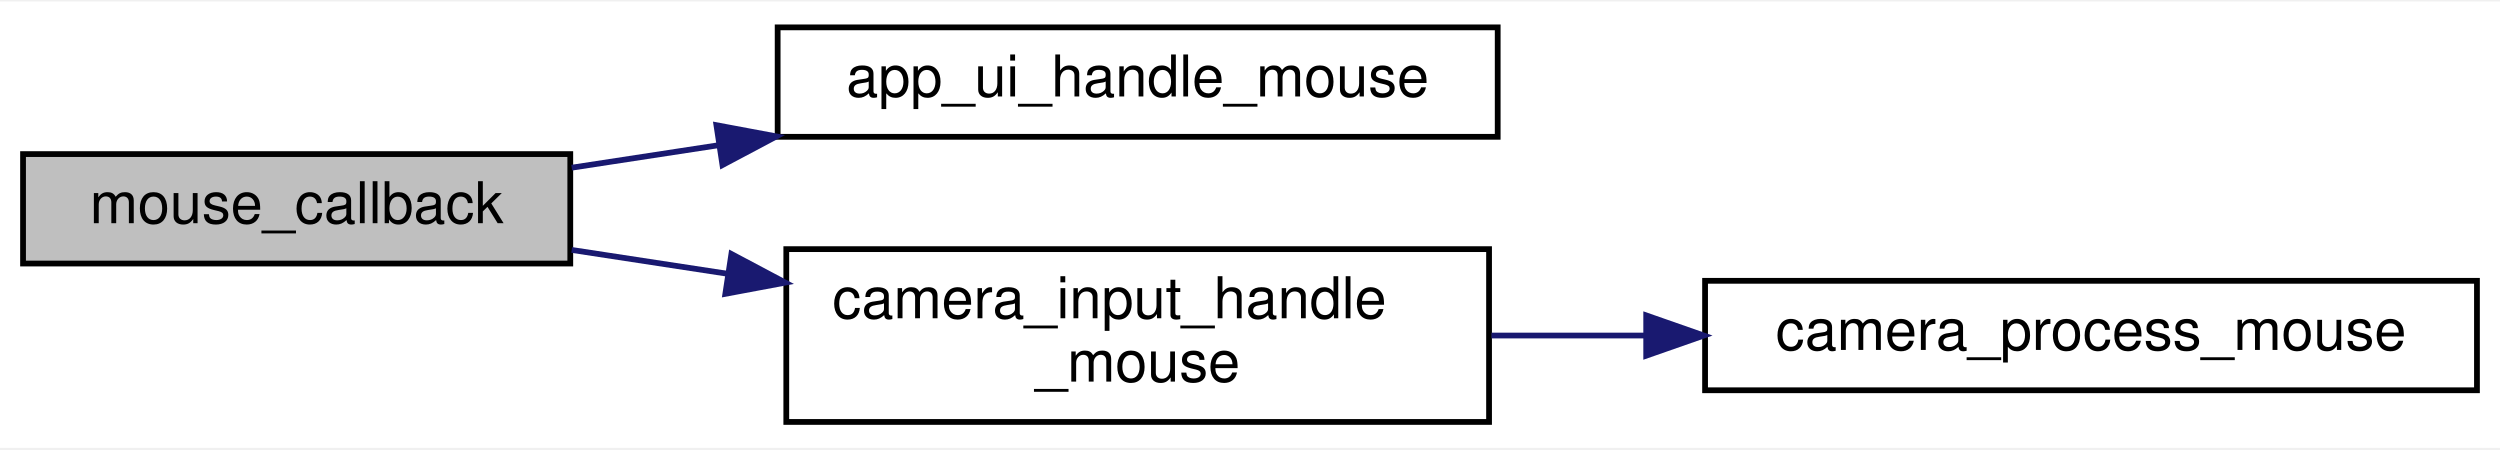
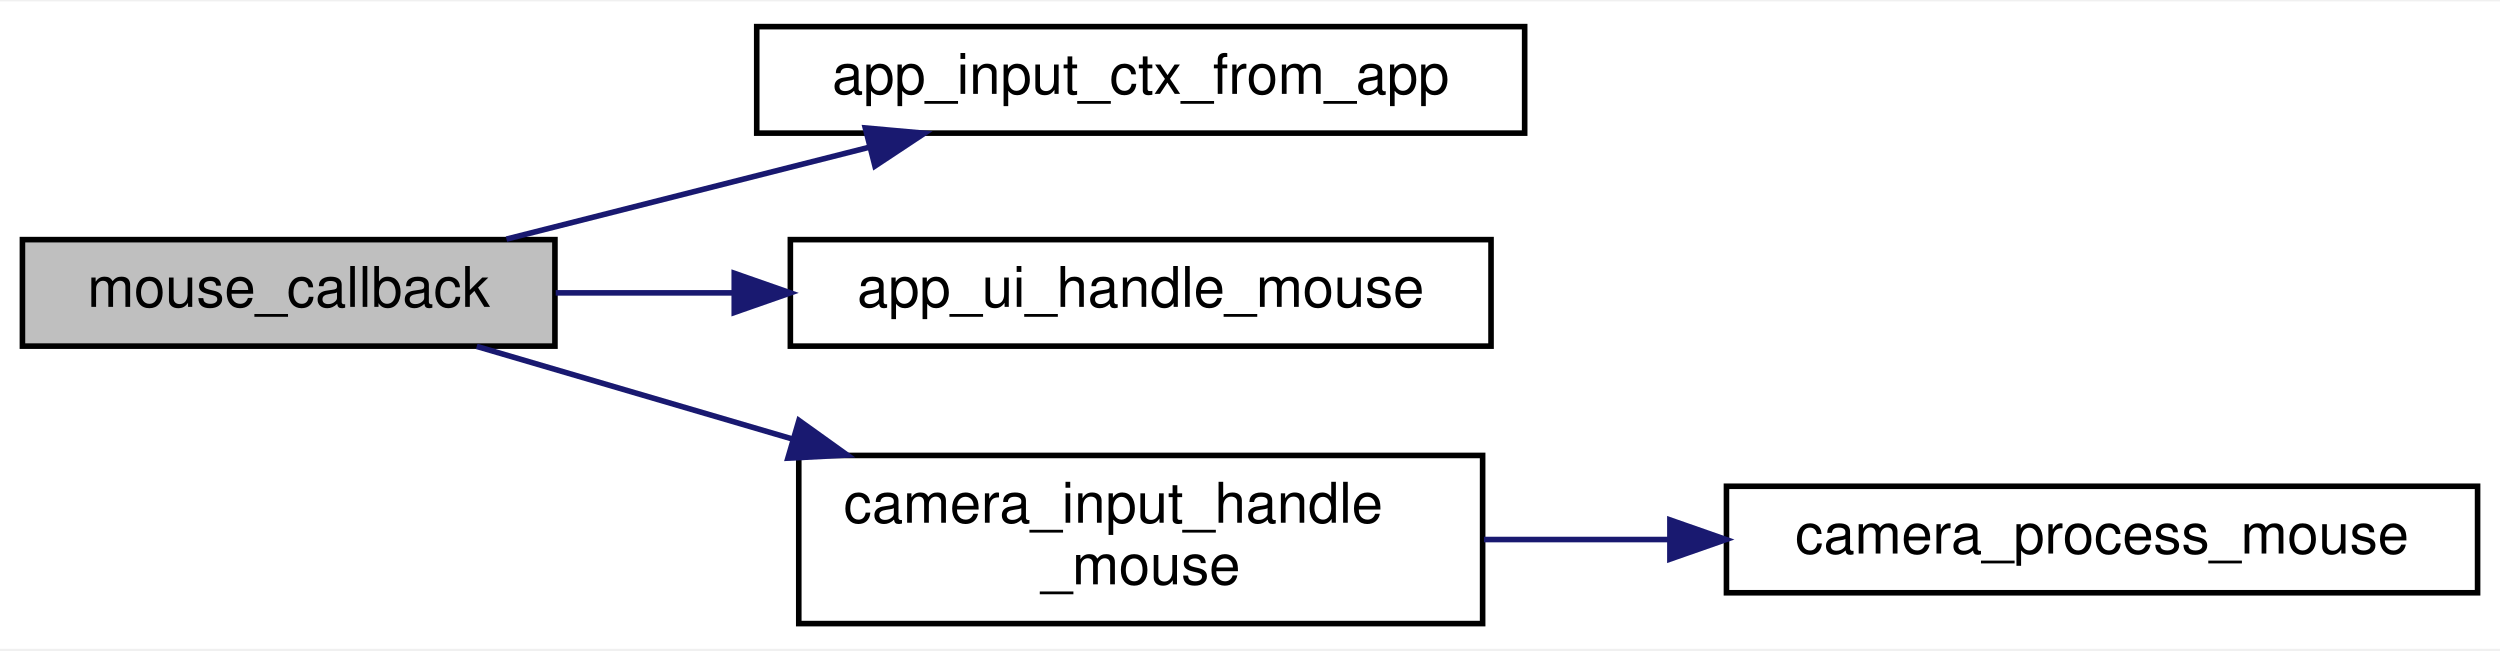
- <svg xmlns="http://www.w3.org/2000/svg" xmlns:xlink="http://www.w3.org/1999/xlink" width="434pt" height="78pt" viewBox="0.00 0.00 434.00 77.50">
-   <g id="graph0" class="graph" transform="scale(1 1) rotate(0) translate(4 73.5)">
-     <polygon fill="white" stroke="transparent" points="-4,4 -4,-73.5 430,-73.5 430,4 -4,4" />
+ <svg xmlns="http://www.w3.org/2000/svg" xmlns:xlink="http://www.w3.org/1999/xlink" width="446pt" height="116pt" viewBox="0.00 0.00 446.00 115.50">
+   <g id="graph0" class="graph" transform="scale(1 1) rotate(0) translate(4 111.5)">
+     <polygon fill="white" stroke="transparent" points="-4,4 -4,-111.5 442,-111.5 442,4 -4,4" />
    <g id="node1" class="node">
      <g id="a_node1">
        <a xlink:title="Primary GLFW mouse position callback.">
-           <polygon fill="#bfbfbf" stroke="black" points="0,-28 0,-47 95,-47 95,-28 0,-28" />
-           <text text-anchor="middle" x="47.5" y="-35" font-family="Helvetica,sans-Serif" font-size="10.00">mouse_callback</text>
+           <polygon fill="#bfbfbf" stroke="black" points="0,-50 0,-69 95,-69 95,-50 0,-50" />
+           <text text-anchor="middle" x="47.5" y="-57" font-family="Helvetica,sans-Serif" font-size="10.00">mouse_callback</text>
        </a>
      </g>
    </g>
    <g id="node2" class="node">
      <g id="a_node2">
-         <a xlink:href="app__ui_8h.html#a864f92bad1252e5f3c95232b41a3f7de" target="_top" xlink:title=" ">
-           <polygon fill="white" stroke="black" points="131,-50 131,-69 256,-69 256,-50 131,-50" />
-           <text text-anchor="middle" x="193.5" y="-57" font-family="Helvetica,sans-Serif" font-size="10.00">app_ui_handle_mouse</text>
+         <a xlink:href="app__input_8c.html#ae5e95c544c0f3c70a62058a628796dac" target="_top" xlink:title="Constructs an AppInputContext from the full App state.">
+           <polygon fill="white" stroke="black" points="131,-88 131,-107 268,-107 268,-88 131,-88" />
+           <text text-anchor="middle" x="199.5" y="-95" font-family="Helvetica,sans-Serif" font-size="10.00">app_input_ctx_from_app</text>
        </a>
      </g>
    </g>
    <g id="edge1" class="edge">
-       <path fill="none" stroke="midnightblue" d="M95.25,-44.64C103.4,-45.89 112.04,-47.21 120.67,-48.53" />
-       <polygon fill="midnightblue" stroke="midnightblue" points="120.37,-52.02 130.78,-50.07 121.42,-45.1 120.37,-52.02" />
+       <path fill="none" stroke="midnightblue" d="M86.35,-69.09C105.97,-74.06 130.12,-80.18 150.98,-85.46" />
+       <polygon fill="midnightblue" stroke="midnightblue" points="150.37,-88.92 160.92,-87.98 152.09,-82.13 150.37,-88.92" />
    </g>
    <g id="node3" class="node">
      <g id="a_node3">
-         <a xlink:href="camera__input_8h.html#a0090e5c77e75365ad38683e32b6c4d77" target="_top" xlink:title="Processes a mouse movement event to update camera orientation.">
-           <polygon fill="white" stroke="black" points="132.5,-0.5 132.5,-30.5 254.5,-30.5 254.5,-0.5 132.5,-0.5" />
-           <text text-anchor="start" x="140.5" y="-18.5" font-family="Helvetica,sans-Serif" font-size="10.00">camera_input_handle</text>
-           <text text-anchor="middle" x="193.5" y="-7.5" font-family="Helvetica,sans-Serif" font-size="10.00">_mouse</text>
+         <a xlink:href="app__ui_8h.html#a864f92bad1252e5f3c95232b41a3f7de" target="_top" xlink:title=" ">
+           <polygon fill="white" stroke="black" points="137,-50 137,-69 262,-69 262,-50 137,-50" />
+           <text text-anchor="middle" x="199.5" y="-57" font-family="Helvetica,sans-Serif" font-size="10.00">app_ui_handle_mouse</text>
        </a>
      </g>
    </g>
    <g id="edge2" class="edge">
-       <path fill="none" stroke="midnightblue" d="M95.25,-30.36C103.94,-29.03 113.18,-27.62 122.39,-26.21" />
-       <polygon fill="midnightblue" stroke="midnightblue" points="122.97,-29.66 132.33,-24.69 121.92,-22.74 122.97,-29.66" />
+       <path fill="none" stroke="midnightblue" d="M95.14,-59.5C105.18,-59.5 116.01,-59.5 126.75,-59.5" />
+       <polygon fill="midnightblue" stroke="midnightblue" points="126.99,-63 136.99,-59.5 126.99,-56 126.99,-63" />
    </g>
    <g id="node4" class="node">
      <g id="a_node4">
-         <a xlink:href="camera_8h.html#aa9ec3674fcdecefa4f1f1502def1463c" target="_top" xlink:title="Processes mouse movement to update target orientation.">
-           <polygon fill="white" stroke="black" points="292,-6 292,-25 426,-25 426,-6 292,-6" />
-           <text text-anchor="middle" x="359" y="-13" font-family="Helvetica,sans-Serif" font-size="10.00">camera_process_mouse</text>
+         <a xlink:href="camera__input_8h.html#a0090e5c77e75365ad38683e32b6c4d77" target="_top" xlink:title="Processes a mouse movement event to update camera orientation.">
+           <polygon fill="white" stroke="black" points="138.5,-0.5 138.5,-30.5 260.5,-30.5 260.5,-0.5 138.5,-0.5" />
+           <text text-anchor="start" x="146.5" y="-18.5" font-family="Helvetica,sans-Serif" font-size="10.00">camera_input_handle</text>
+           <text text-anchor="middle" x="199.5" y="-7.5" font-family="Helvetica,sans-Serif" font-size="10.00">_mouse</text>
        </a>
      </g>
    </g>
    <g id="edge3" class="edge">
-       <path fill="none" stroke="midnightblue" d="M254.92,-15.5C263.64,-15.5 272.71,-15.5 281.7,-15.5" />
-       <polygon fill="midnightblue" stroke="midnightblue" points="281.78,-19 291.78,-15.5 281.78,-12 281.78,-19" />
+       <path fill="none" stroke="midnightblue" d="M81.05,-49.95C97.56,-45.11 118.16,-39.07 137.48,-33.4" />
+       <polygon fill="midnightblue" stroke="midnightblue" points="138.53,-36.74 147.14,-30.57 136.56,-30.02 138.53,-36.74" />
+     </g>
+     <g id="node5" class="node">
+       <g id="a_node5">
+         <a xlink:href="camera_8h.html#aa9ec3674fcdecefa4f1f1502def1463c" target="_top" xlink:title="Processes mouse movement to update target orientation.">
+           <polygon fill="white" stroke="black" points="304,-6 304,-25 438,-25 438,-6 304,-6" />
+           <text text-anchor="middle" x="371" y="-13" font-family="Helvetica,sans-Serif" font-size="10.00">camera_process_mouse</text>
+         </a>
+       </g>
+     </g>
+     <g id="edge4" class="edge">
+       <path fill="none" stroke="midnightblue" d="M260.74,-15.5C271.45,-15.5 282.73,-15.5 293.81,-15.5" />
+       <polygon fill="midnightblue" stroke="midnightblue" points="293.91,-19 303.91,-15.5 293.91,-12 293.91,-19" />
    </g>
  </g>
</svg>
